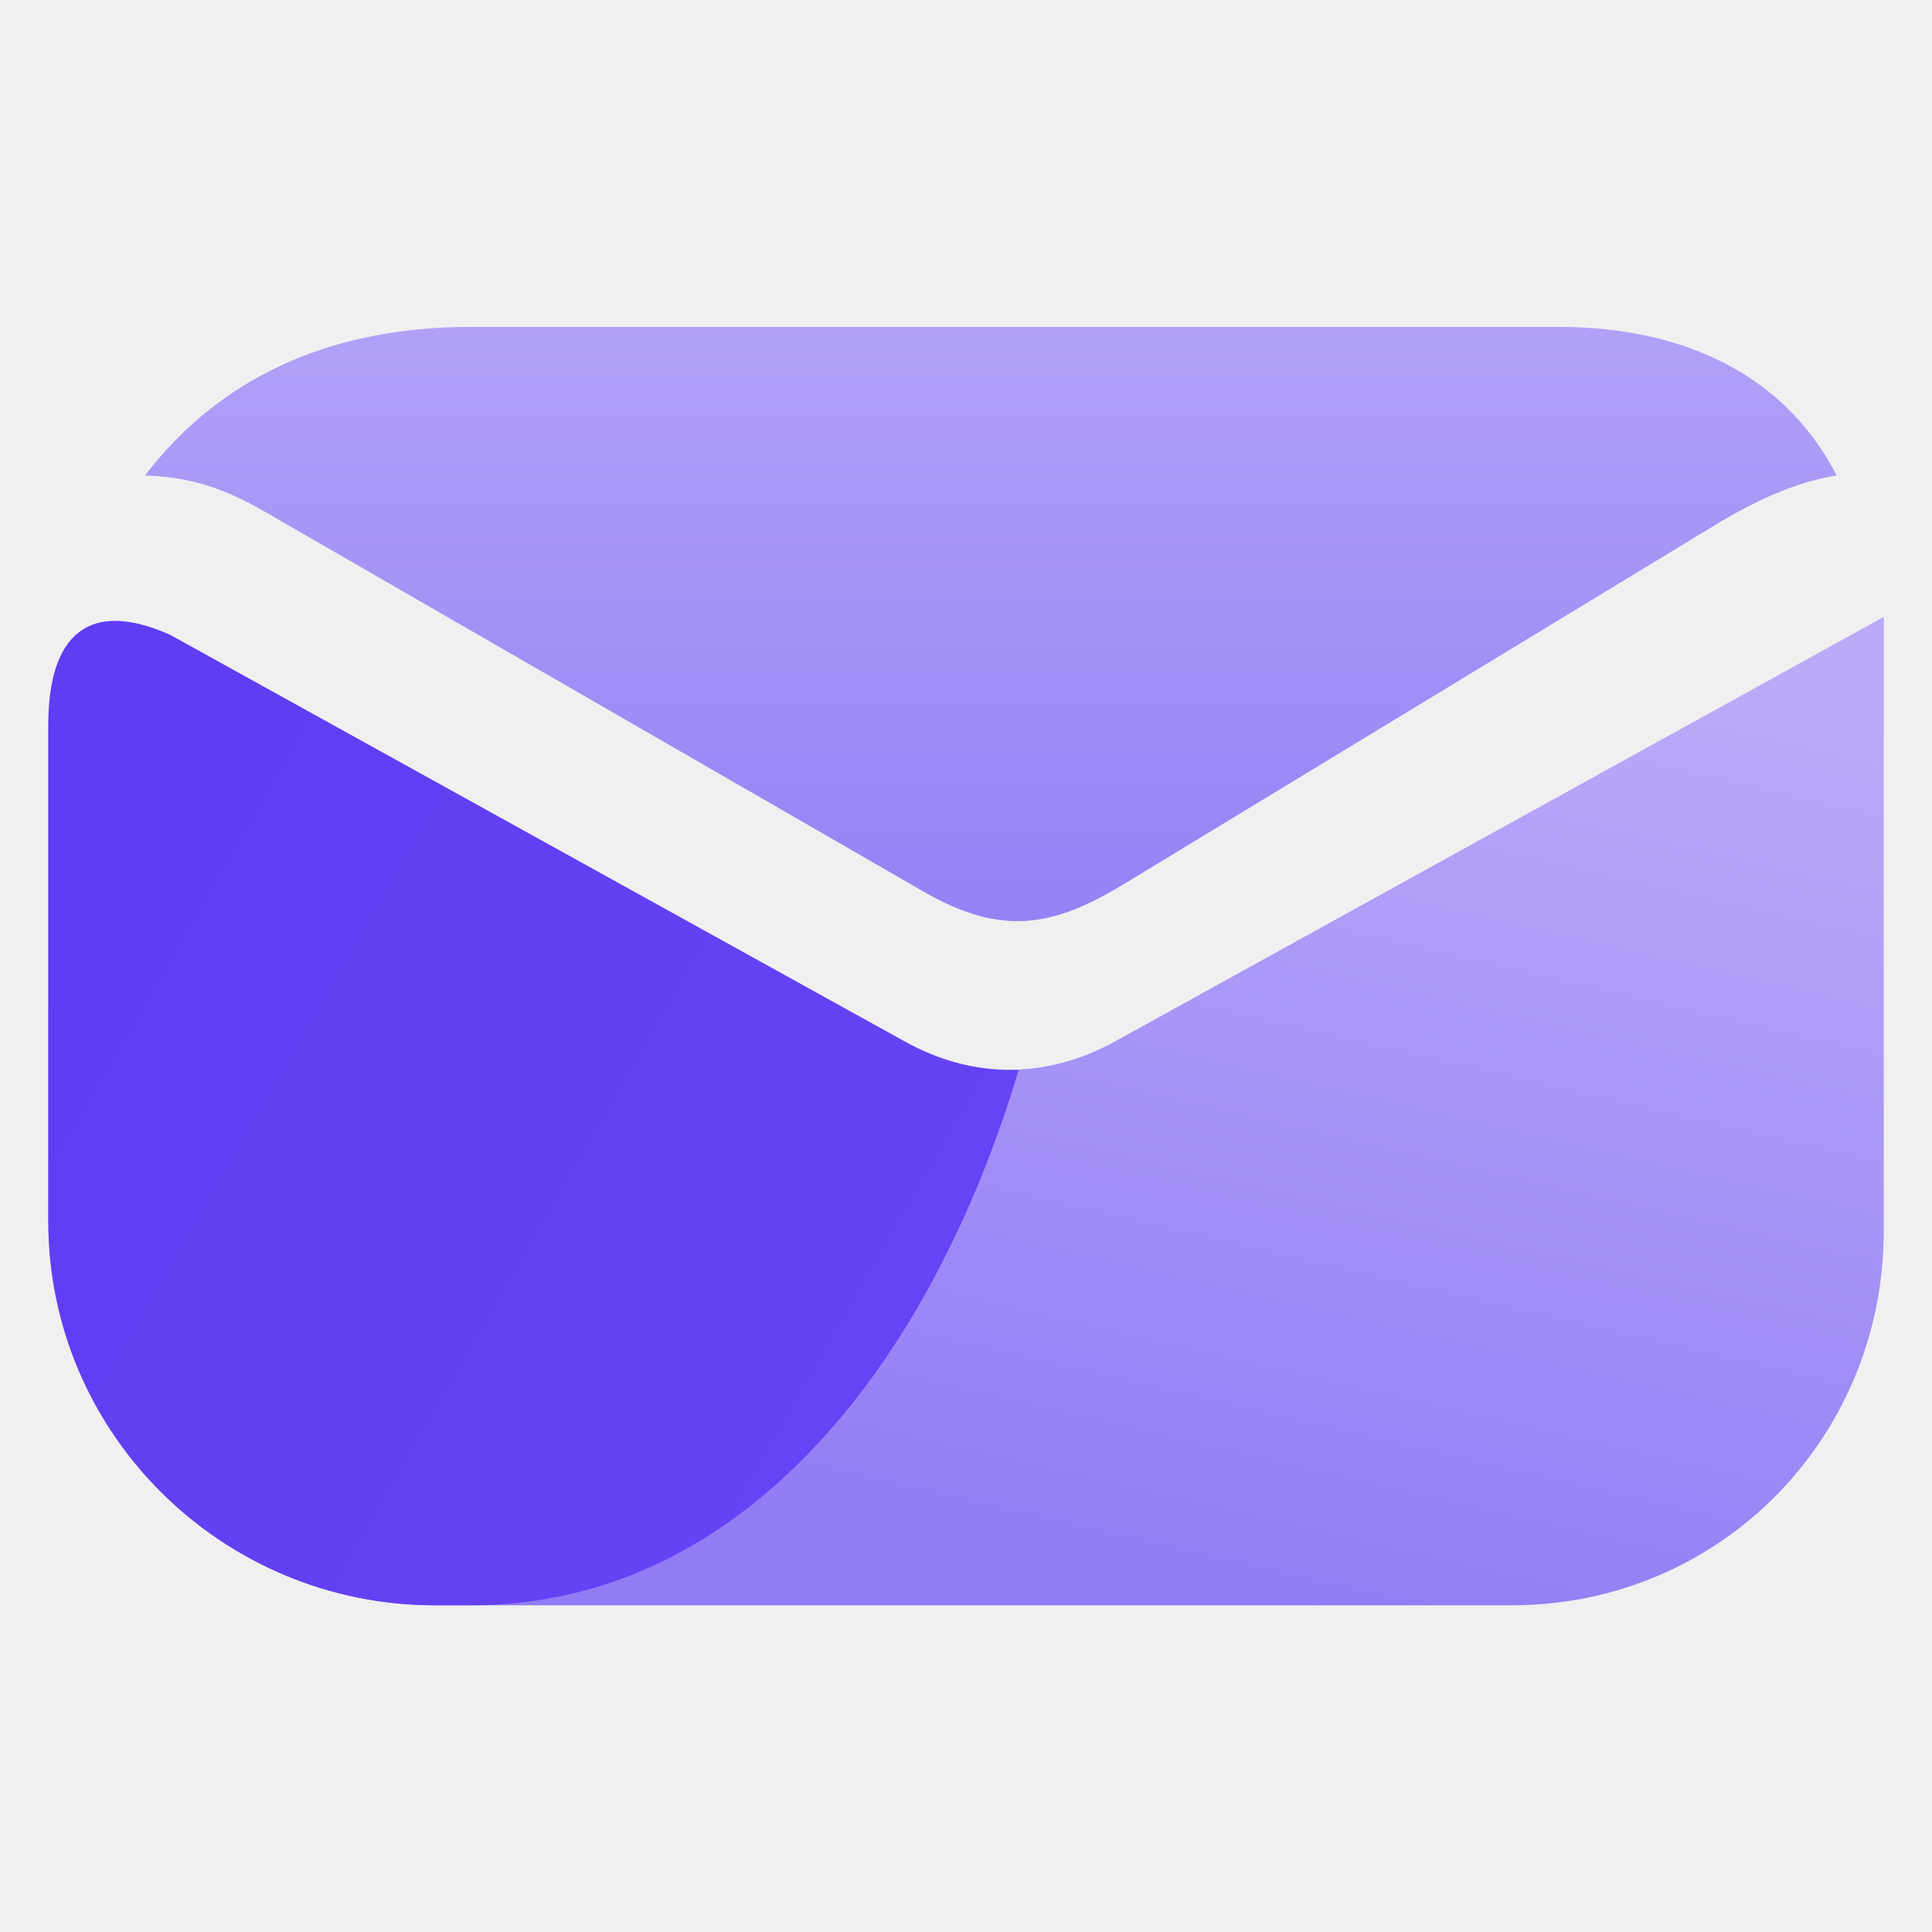
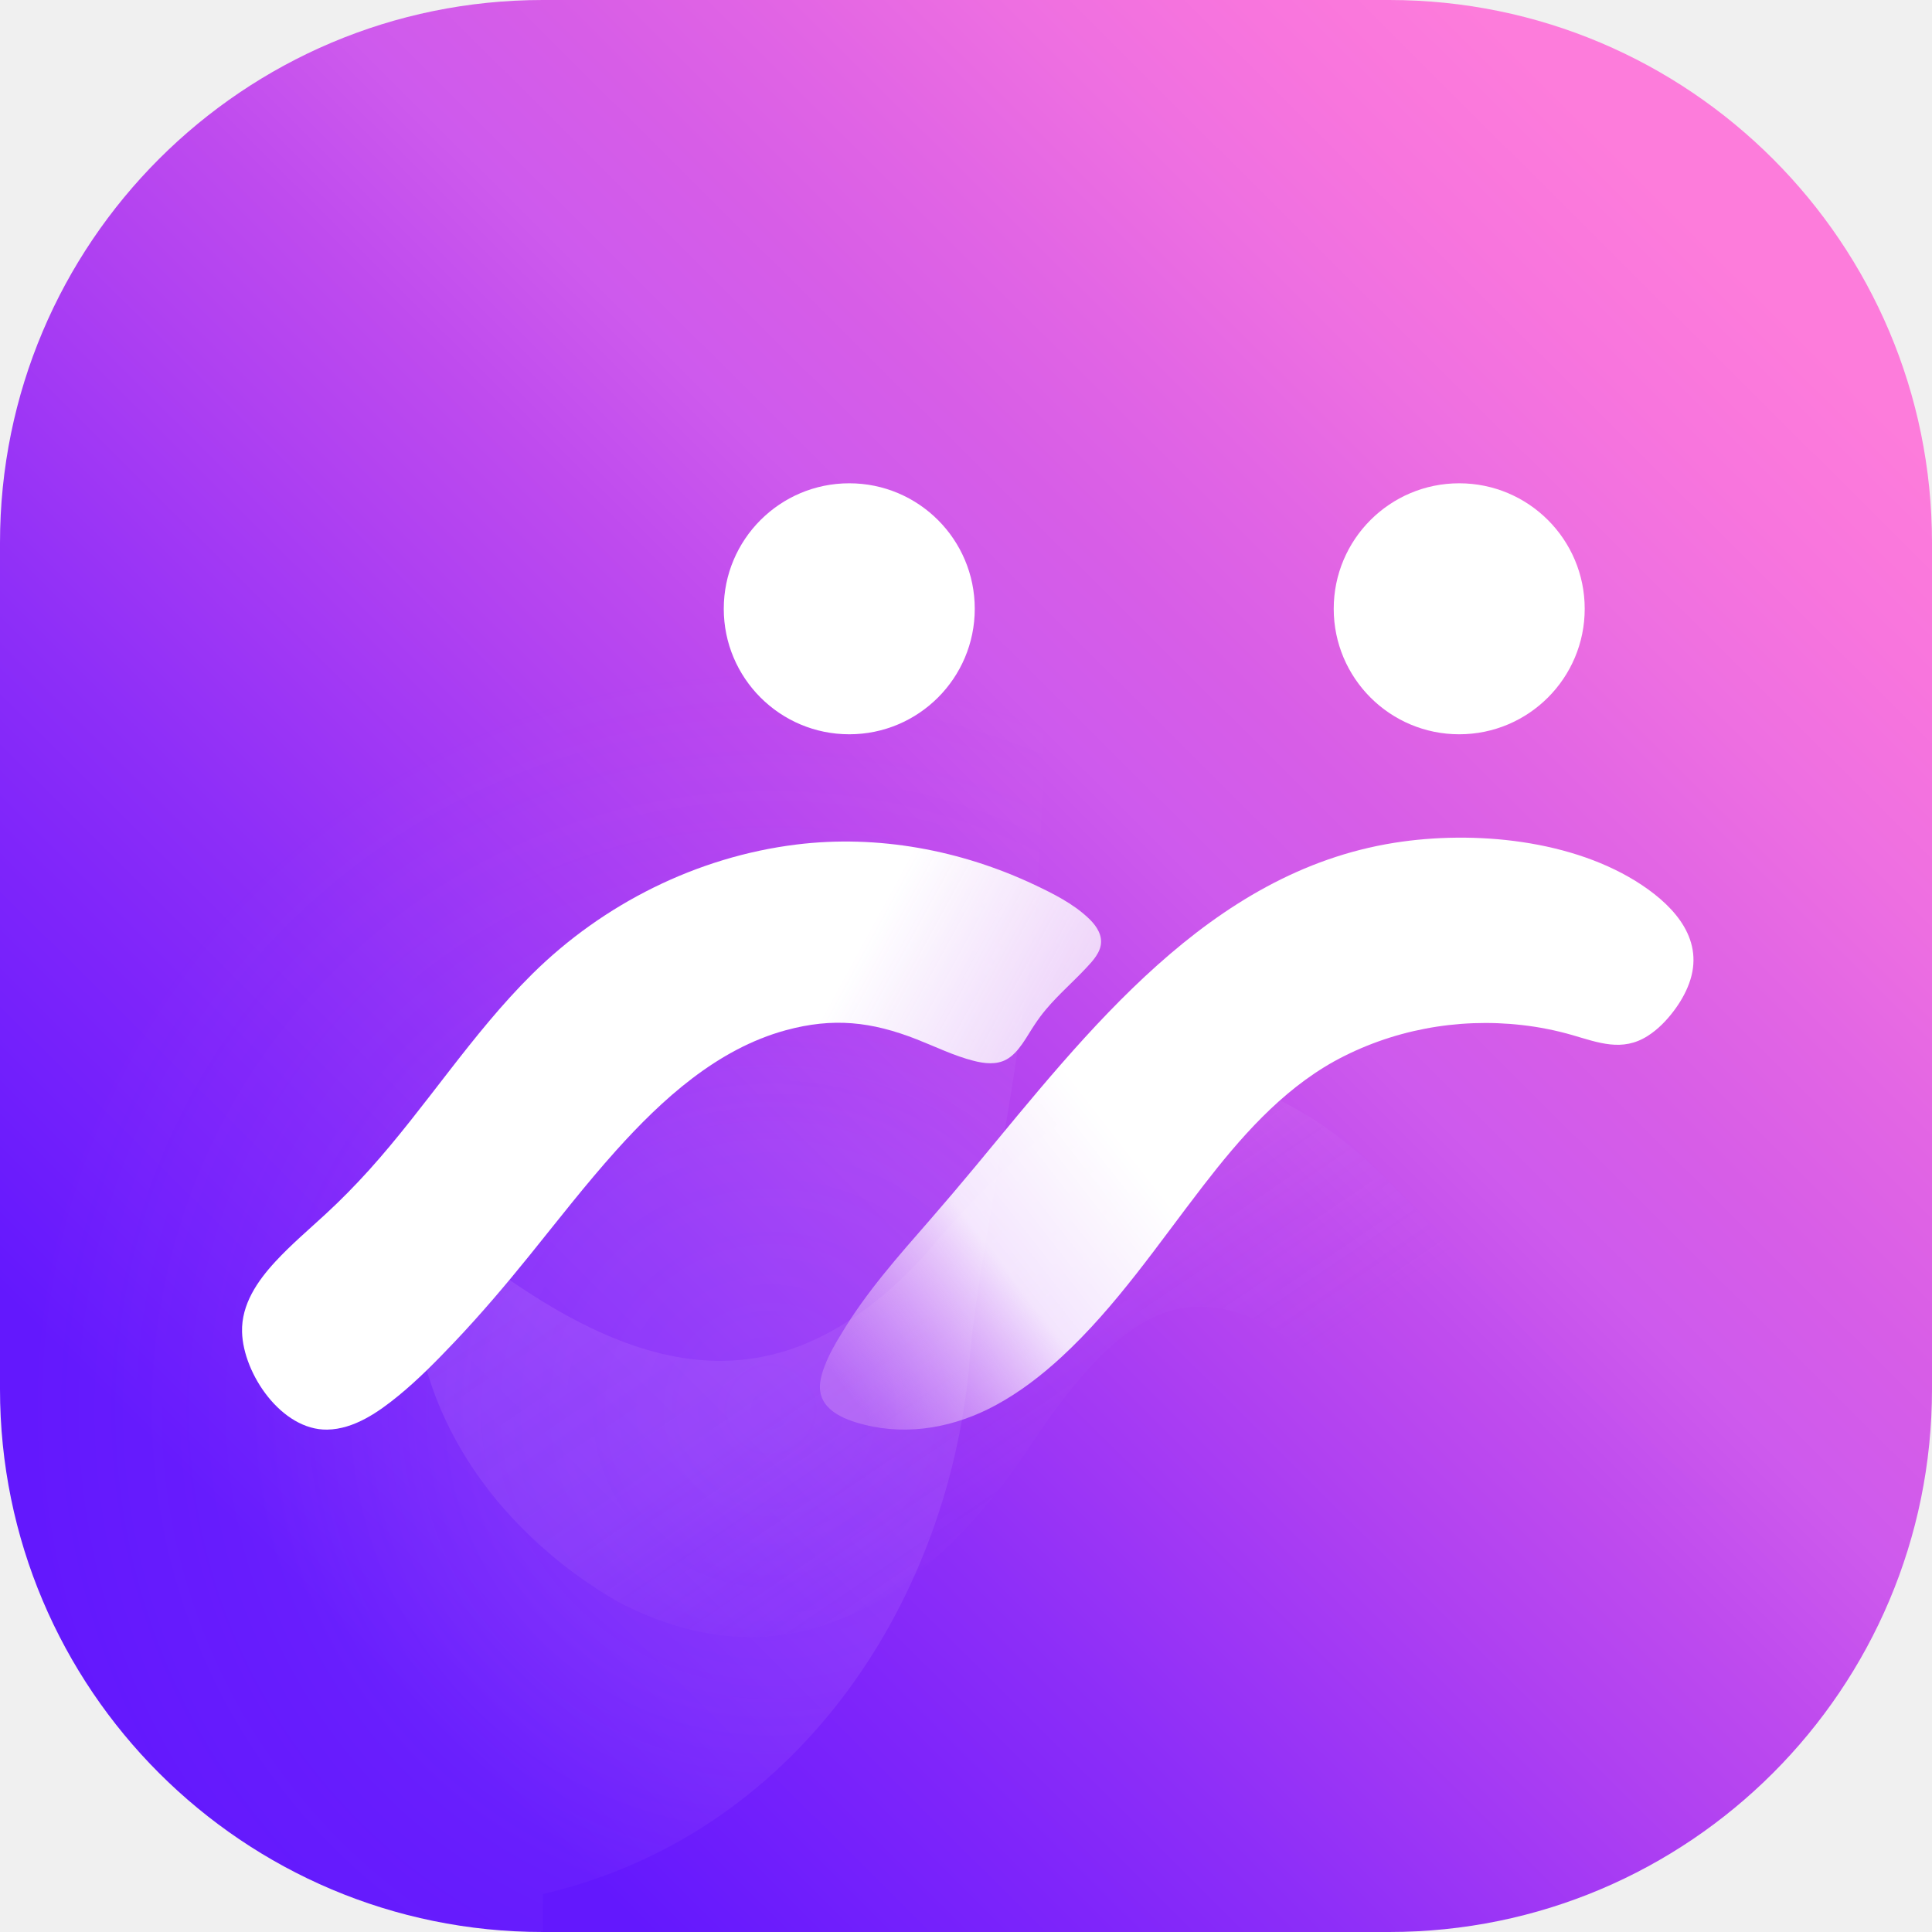
- <svg xmlns="http://www.w3.org/2000/svg" width="160" height="160" viewBox="0 0 160 160">
+ <svg xmlns="http://www.w3.org/2000/svg" width="512" height="512" viewBox="385 203.5 331 331" role="img" aria-labelledby="title desc">
  <defs>
-     <linearGradient id="flap" x1="177" y1="105" x2="177" y2="155" gradientUnits="userSpaceOnUse">
-       <stop stop-color="#B2A1F7" />
-       <stop offset="1" stop-color="#9581F5" />
+     <linearGradient id="icon-fill" gradientUnits="userSpaceOnUse" x1="418" y1="458" x2="654.4" y2="220.4">
+       <stop offset="0%" stop-color="#6318FD" />
+       <stop offset="8.33%" stop-color="#711FFC" />
+       <stop offset="16.67%" stop-color="#7F25FA" />
+       <stop offset="25%" stop-color="#8D2EF8" />
+       <stop offset="33.33%" stop-color="#9F37F5" />
+       <stop offset="41.67%" stop-color="#B041F1" />
+       <stop offset="50%" stop-color="#BF4BEE" />
+       <stop offset="58.33%" stop-color="#CE5AED" />
+       <stop offset="66.67%" stop-color="#D75DE7" />
+       <stop offset="75%" stop-color="#E265E4" />
+       <stop offset="83.33%" stop-color="#EE6FE1" />
+       <stop offset="91.67%" stop-color="#F875DD" />
+       <stop offset="100%" stop-color="#FD7CDB" />
    </linearGradient>
-     <linearGradient id="body" x1="209" y1="129" x2="190" y2="211" gradientUnits="userSpaceOnUse">
-       <stop stop-color="#BBAAF8" />
-       <stop offset="1" stop-color="#917CF5" />
+     <radialGradient id="left-gloss" gradientUnits="userSpaceOnUse" cx="517" cy="445" r="128">
+       <stop offset="0%" stop-color="#CDA1FF" stop-opacity=".15" />
+       <stop offset="36%" stop-color="#DAB2FF" stop-opacity=".11" />
+       <stop offset="70%" stop-color="#E1AEFF" stop-opacity=".035" />
+       <stop offset="100%" stop-color="#E1AEFF" stop-opacity="0" />
+     </radialGradient>
+     <linearGradient id="lower-gloss" gradientUnits="userSpaceOnUse" x1="510" y1="387" x2="564" y2="467">
+       <stop offset="0%" stop-color="#F5C5FF" stop-opacity=".28" />
+       <stop offset="55%" stop-color="#E3B1FA" stop-opacity=".20" />
+       <stop offset="100%" stop-color="#AD5AF7" stop-opacity=".02" />
    </linearGradient>
-     <linearGradient id="fold" x1="101" y1="155" x2="167" y2="193" gradientUnits="userSpaceOnUse">
-       <stop stop-color="#603DF3" />
-       <stop offset="1" stop-color="#6643F4" />
+     <linearGradient id="ribbon-left" gradientUnits="userSpaceOnUse" x1="484" y1="371" x2="581" y2="424">
+       <stop offset="0%" stop-color="#FFF" />
+       <stop offset="36%" stop-color="#FFF" />
+       <stop offset="75%" stop-color="#F7EFFC" stop-opacity=".80" />
+       <stop offset="100%" stop-color="#EEC7F5" stop-opacity=".37" />
    </linearGradient>
+     <linearGradient id="ribbon-right" gradientUnits="userSpaceOnUse" x1="528" y1="439" x2="632" y2="358">
+       <stop offset="0%" stop-color="#E6B5F4" stop-opacity=".30" />
+       <stop offset="26%" stop-color="#FFF" stop-opacity=".86" />
+       <stop offset="48%" stop-color="#FFF" />
+       <stop offset="100%" stop-color="#FFF" />
+     </linearGradient>
+     <clipPath id="icon-clip">
+       <rect x="385" y="203.5" width="331" height="331" rx="93" />
+     </clipPath>
  </defs>
-   <defs>
-     <linearGradient id="tile" x1="0" y1="0" x2="160" y2="160" gradientUnits="userSpaceOnUse">
-       <stop stop-color="#FBFAFF" />
-       <stop offset="1" stop-color="#ECE7FE" />
-     </linearGradient>
-   </defs>
-   <g transform="translate(4.00 27.07) scale(1.0007) translate(-97 -105.2)">
-     <path fill="url(#flap)" d="M105 117.5C111.2 109.4 120.3 105.2 132 105.2H222C232.5 105.2 240.8 109.3 245 117.5C241.8 118 238.7 119.4 235.6 121.2L186.2 151.2C180.3 154.8 176 155.8 169.2 151.8L114.4 120.2C111 118.3 108.2 117.6 105 117.5Z" />
-     <path fill="url(#body)" d="M107.1 130.7L167.8 164.3C173.6 167.5 179.8 167.5 185.7 164.1L248.9 129.2V180C248.9 197.2 235.3 211 218.1 211H129C111.4 211 97 196.8 97 179.2V138.2C97 130.6 100.4 127.7 107.1 130.7Z" />
-     <path fill="url(#fold)" d="M107.1 130.7L167.8 164.3C171 166.1 174.1 166.8 177.3 166.7C170.2 190.5 154.8 211 132 211H129C111.4 211 97 196.8 97 179.2V138.2C97 130.6 100.4 127.7 107.1 130.7Z" />
+   <g clip-path="url(#icon-clip)">
+     <rect x="385" y="203.5" width="331" height="331" fill="url(#icon-fill)" />
+     <path d="M470 210C515 210 550.5 244.5 559.5 287C572 348 553 407.5 551 438C547 479 521 518 478 528L478 620L300 620L300 210Z" fill="url(#left-gloss)" />
+     <path d="M457 411 C488 437 515 449 543 419 C566 392 581 383 602 391 C630 403 639 435 682 461 C656 465 631 449 609 435 C590 421 578 426 561 452 C540 483 516 491 491 478 C470 466 451 442 457 411 Z" fill="url(#lower-gloss)" opacity=".45" />
+     <circle cx="530.5" cy="307.8" r="21.5" fill="#FFF" />
+     <circle cx="635" cy="307.8" r="21.5" fill="#FFF" />
+     <path d="M521.44 348.19C504.44 350.29 488.36 358.33 476.2 370.36C465.82 380.63 458 393.13 448.24 403.95C445.87 406.57 443.41 409.09 440.81 411.48C437.91 414.16 434.88 416.72 432.2 419.62C429.12 422.95 426.34 426.97 426.47 431.7C426.66 438.86 433.24 448.56 441.07 448.43C445.67 448.35 449.86 445.41 453.28 442.61C456.71 439.8 459.83 436.61 462.88 433.4C467.36 428.68 471.58 423.71 475.67 418.65C480.55 412.61 485.31 406.46 490.5 400.67C498.43 391.84 507.88 383.21 519.61 380.01C527.75 377.79 534.32 378.52 542.1 381.58C545.31 382.84 548.45 384.39 551.79 385.24C553.62 385.71 555.69 385.97 557.42 385.02C559.55 383.86 560.89 381.09 562.2 379.14C562.83 378.18 563.51 377.25 564.26 376.37C566.38 373.86 568.88 371.7 571.12 369.3C572.24 368.11 573.61 366.63 573.64 364.9C573.68 363.21 572.52 361.75 571.34 360.67C568.74 358.26 565.43 356.6 562.26 355.1C549.63 349.13 535.35 346.47 521.44 348.19Z" fill="url(#ribbon-left)" />
+     <path d="M623.9 347.89C592.14 352.93 571.27 380.26 552.02 403.44C549.51 406.46 546.97 409.46 544.39 412.42C538.96 418.65 533.38 424.89 529.14 432.02C528.03 433.81 526.98 435.68 526.24 437.65C525.91 438.51 525.64 439.42 525.52 440.34C524.96 444.89 529.42 446.67 533.08 447.59C540.8 449.53 548.73 447.97 555.64 444.22C559.73 442 563.46 439.13 566.88 435.97C576.25 427.32 583.37 416.7 591.12 406.67C597.43 398.5 604.41 390.46 613.53 385.36C623.33 379.96 634.67 377.85 645.77 379.12C648.68 379.45 651.55 380.02 654.36 380.83C658.85 382.13 662.94 383.75 667.28 380.99C669.05 379.87 670.53 378.33 671.78 376.67C672.85 375.25 673.76 373.69 674.38 372.01C677.09 364.66 672.07 358.99 666.32 355.15C654.61 347.33 637.51 345.73 623.9 347.89Z" fill="url(#ribbon-right)" />
  </g>
</svg>
